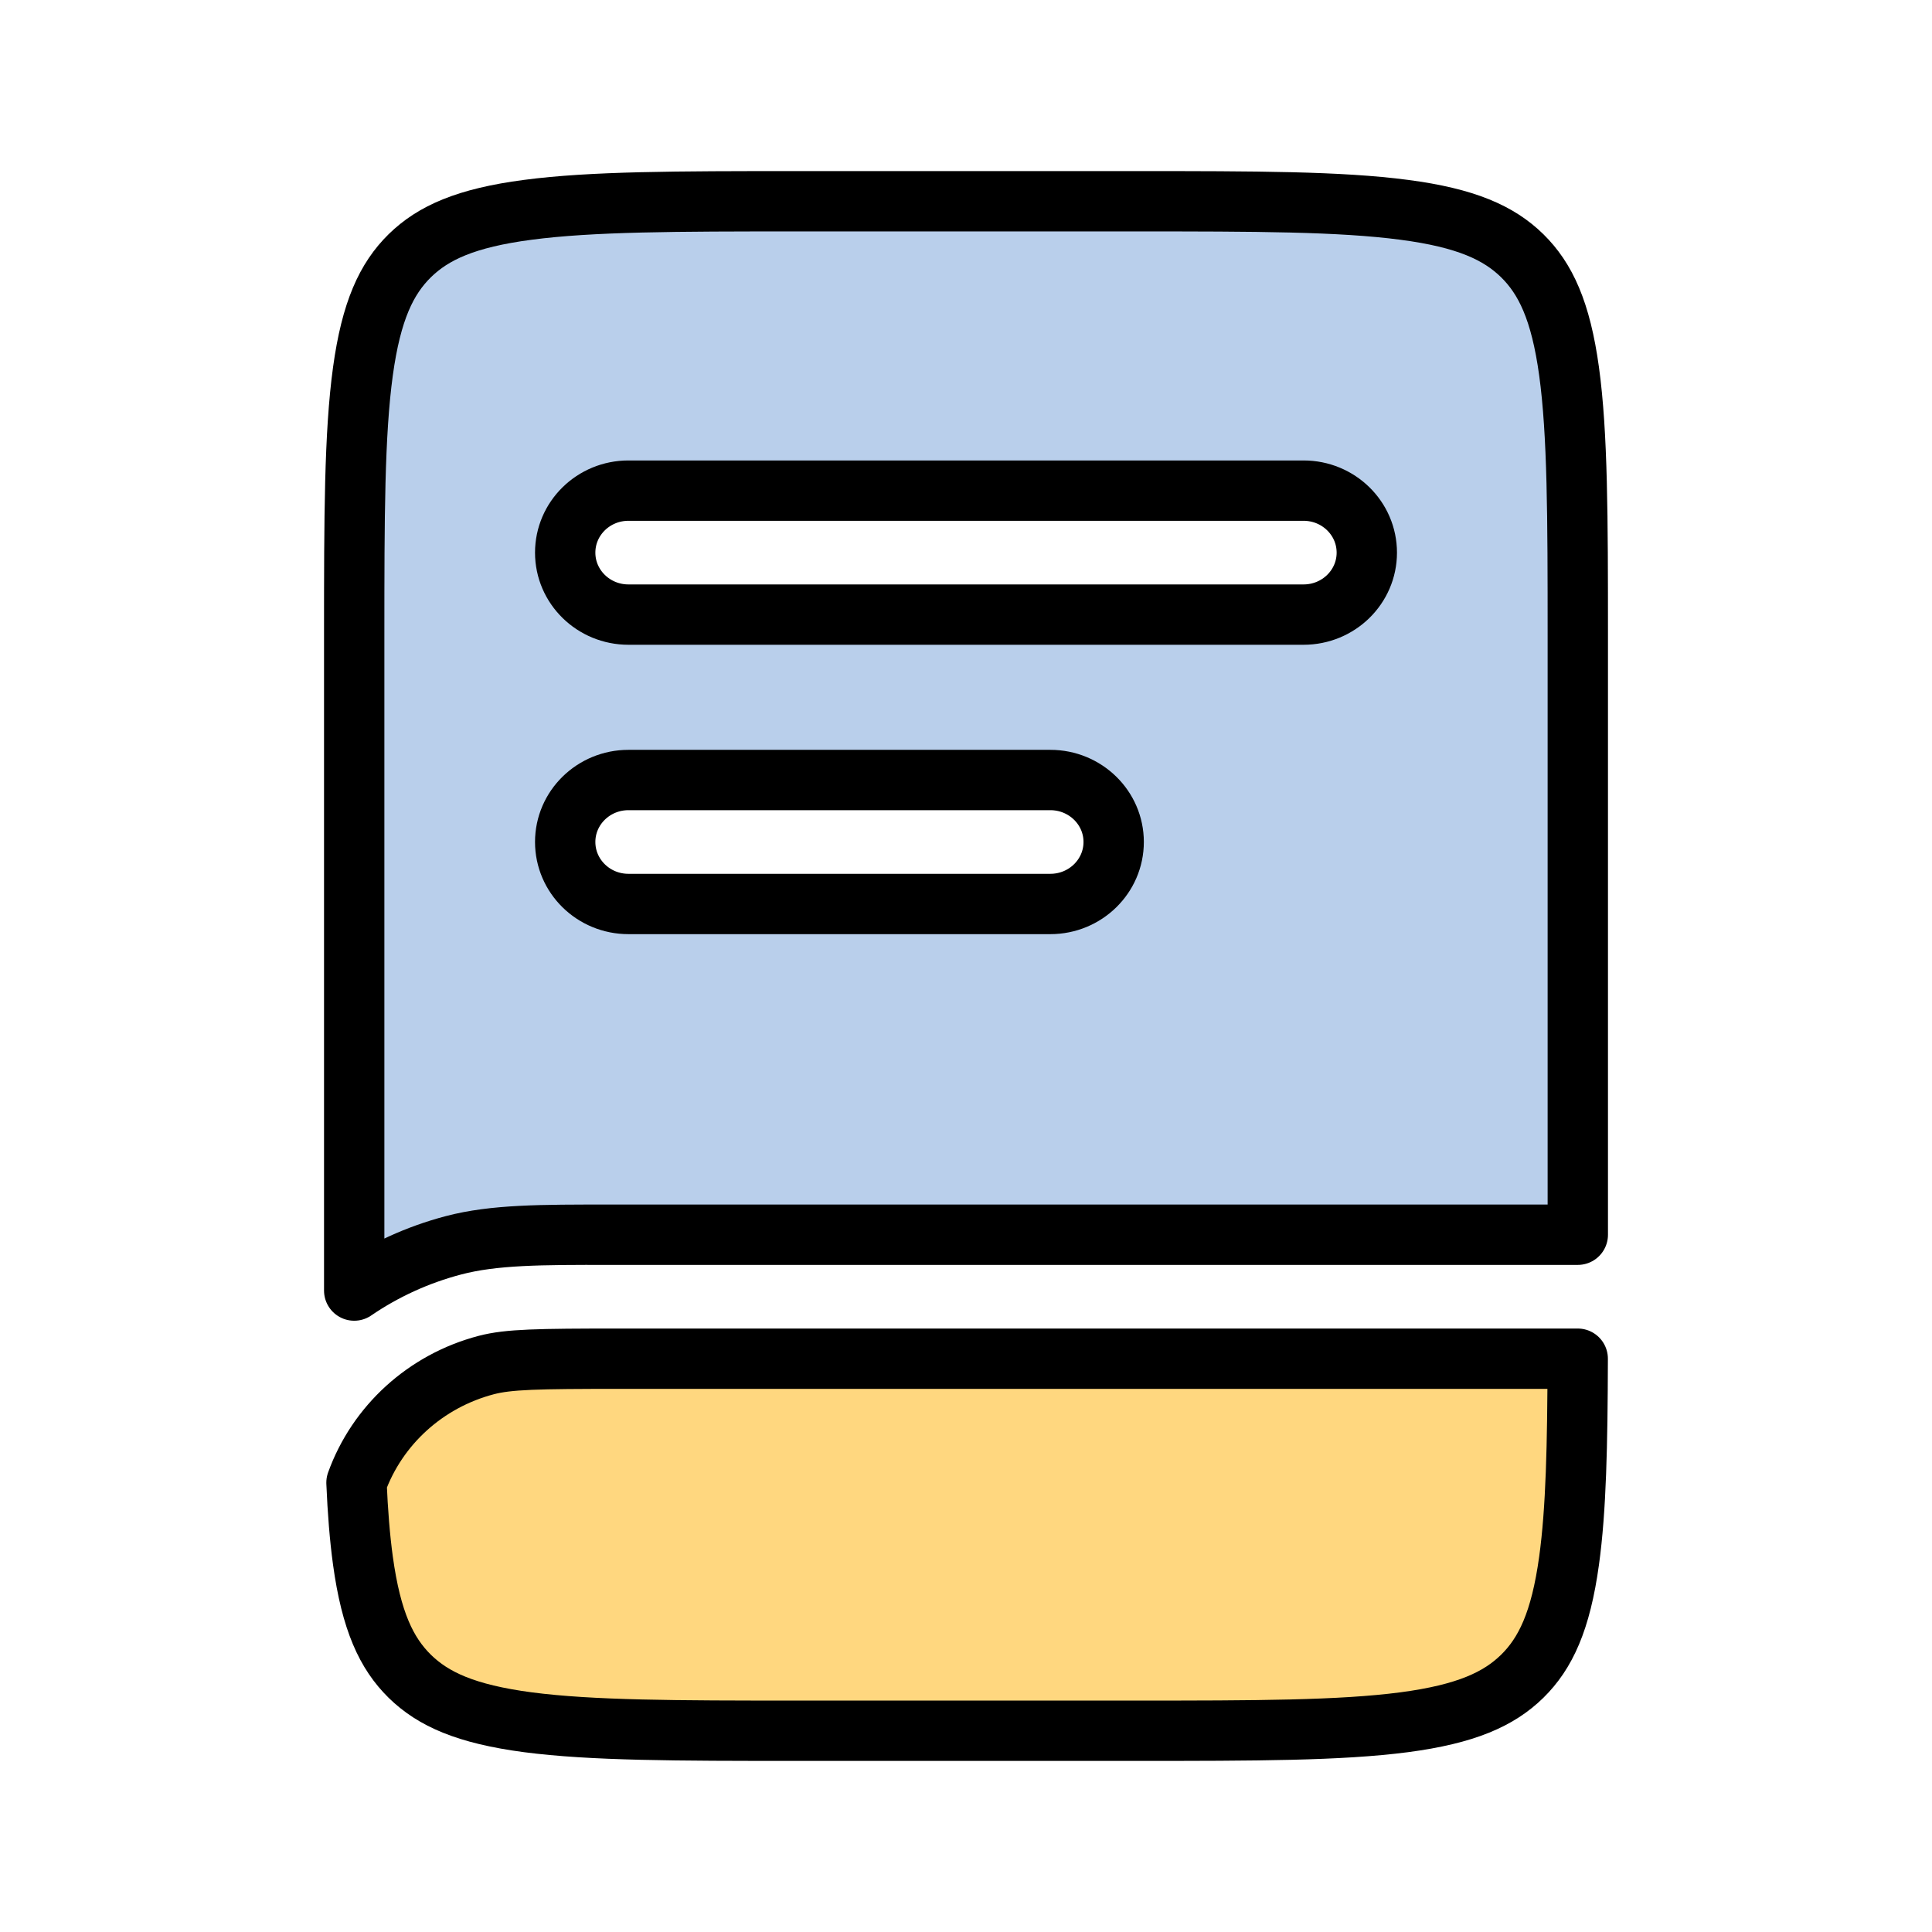
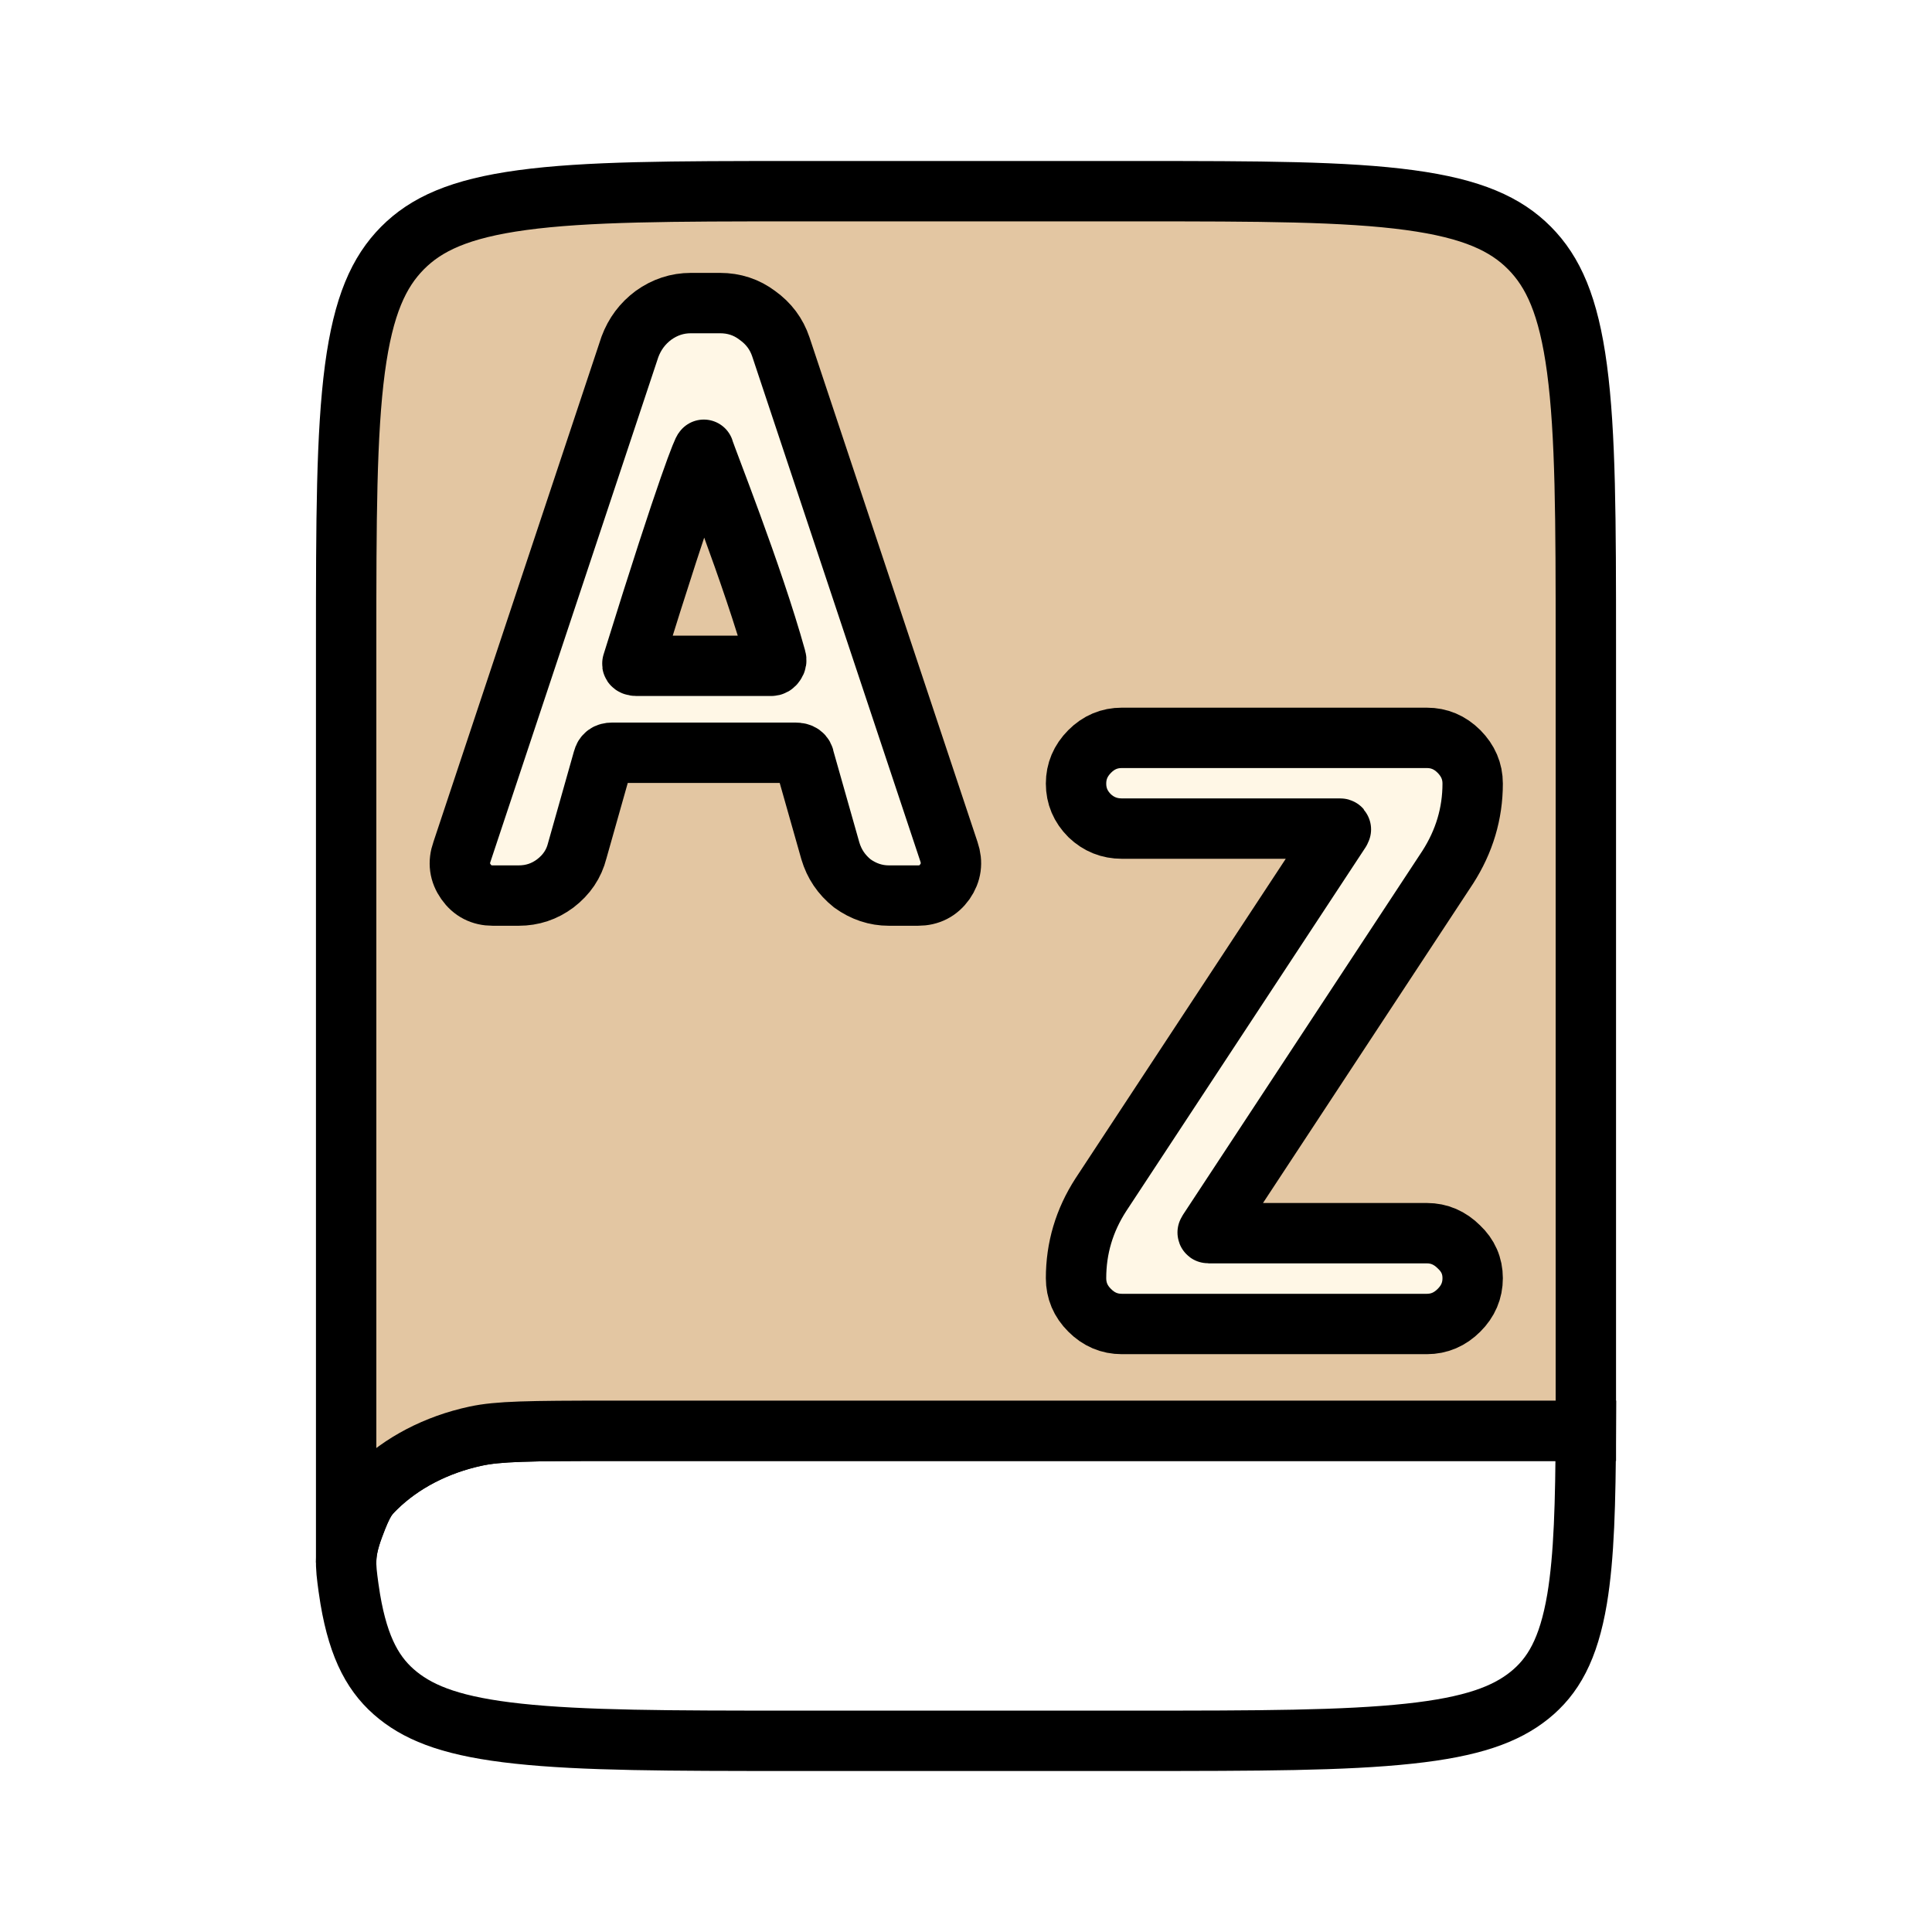
<svg xmlns="http://www.w3.org/2000/svg" viewBox="0 0 24 24">
-   <g transform="translate(0.6 0.6) scale(0.95)" stroke="#000000" stroke-width="0.789" stroke-linejoin="round">
-     <path fill-rule="evenodd" clip-rule="evenodd" d="M6.271 2.112C5.461 2.218 5.033 2.413 4.727 2.712C4.422 3.012 4.223 3.432 4.114 4.225C4.002 5.042 4 6.124 4 7.676V16.244C4.389 15.978 4.827 15.776 5.299 15.652C5.827 15.513 6.443 15.513 7.346 15.514L20 15.514V7.676C20 6.124 19.998 5.042 19.886 4.225C19.777 3.432 19.578 3.012 19.273 2.712C18.967 2.413 18.539 2.218 17.729 2.112C16.895 2.002 15.791 2 14.207 2H9.793C8.209 2 7.105 2.002 6.271 2.112ZM6.759 6.595C6.759 6.147 7.129 5.784 7.586 5.784H16.414C16.871 5.784 17.241 6.147 17.241 6.595C17.241 7.042 16.871 7.405 16.414 7.405H7.586C7.129 7.405 6.759 7.042 6.759 6.595ZM7.586 9.568C7.129 9.568 6.759 9.931 6.759 10.378C6.759 10.826 7.129 11.189 7.586 11.189H13.103C13.56 11.189 13.931 10.826 13.931 10.378C13.931 9.931 13.56 9.568 13.103 9.568H7.586Z" fill="#B9CFEB" />
-     <path d="M7.473 17.135H8.69H13.103H19.999C19.996 18.266 19.978 19.109 19.886 19.775C19.777 20.568 19.578 20.988 19.273 21.288C18.967 21.587 18.539 21.782 17.729 21.889C16.895 21.998 15.791 22 14.207 22H9.793C8.209 22 7.105 21.998 6.271 21.889C5.461 21.782 5.033 21.587 4.727 21.288C4.422 20.988 4.223 20.568 4.114 19.775C4.073 19.475 4.046 19.138 4.03 18.756C4.301 18.004 4.934 17.426 5.727 17.218C6.017 17.142 6.394 17.135 7.473 17.135Z" fill="#FFD77F" />
-   </g>
+   <path d="M 7.598,17.774 L 19.7,17.774 C 19.696,18.669 19.679,19.336 19.591,19.864 C 19.485,20.491 19.293,20.824 18.998,21.061 C 18.703,21.297 18.289,21.452 17.506,21.536 C 16.701,21.623 15.633,21.625 14.103,21.625 L 9.839,21.625 C 8.309,21.625 7.241,21.623 6.436,21.536 C 5.653,21.452 5.239,21.297 4.944,21.061 C 4.649,20.824 4.457,20.491 4.351,19.864 C 4.343,19.816 4.336,19.768 4.329,19.719 C 4.291,19.438 4.271,19.298 4.393,18.968 C 4.515,18.637 4.568,18.585 4.673,18.481 C 4.987,18.174 5.416,17.946 5.91,17.84 C 6.19,17.78 6.555,17.774 7.598,17.774 Z" fill="none" stroke="#000000" stroke-width="0.75" />
+   <path d="M 5,3.081 C 5.294,2.785 5.707,2.592 6.486,2.486 C 7.288,2.377 8.351,2.375 9.876,2.375 L 14.124,2.375 C 15.648,2.375 16.711,2.377 17.514,2.486 C 18.293,2.592 18.706,2.785 19,3.081 C 19.294,3.378 19.485,3.794 19.59,4.58 C 19.698,5.389 19.7,6.461 19.7,7.998 L 19.7,17.774 L 7.598,17.774 C 6.555,17.774 6.19,17.78 5.91,17.84 C 5.416,17.946 4.987,18.174 4.673,18.481 C 4.568,18.585 4.515,18.637 4.393,18.968 C 4.323,19.157 4.3,19.284 4.3,19.411 L 4.3,7.998 C 4.3,6.461 4.302,5.389 4.409,4.58 C 4.514,3.794 4.706,3.378 5,3.081 Z" fill="#E3C6A2" fill-opacity="1" stroke="#000000" stroke-width="0.75" />
+   <path d="M 7.856,8.241 C 7.848,8.264 7.885,8.271 7.905,8.271 L 9.579,8.271 C 9.6,8.271 9.616,8.262 9.629,8.241 C 9.644,8.221 9.646,8.201 9.64,8.181 C 9.346,7.124 8.769,5.686 8.743,5.587 C 8.738,5.574 8.561,5.969 7.856,8.241 Z M 6.121,11.125 C 5.98,11.125 5.869,11.068 5.789,10.954 C 5.708,10.839 5.691,10.715 5.739,10.58 L 7.825,4.309 C 7.885,4.148 7.982,4.018 8.118,3.917 C 8.259,3.816 8.413,3.765 8.582,3.765 L 8.945,3.765 C 9.119,3.765 9.273,3.816 9.407,3.917 C 9.549,4.018 9.646,4.148 9.7,4.309 L 11.788,10.58 C 11.834,10.715 11.817,10.839 11.737,10.954 C 11.656,11.068 11.545,11.125 11.404,11.125 L 11.041,11.125 C 10.88,11.125 10.728,11.075 10.588,10.974 C 10.453,10.866 10.363,10.732 10.315,10.57 L 9.992,9.431 C 9.986,9.377 9.948,9.351 9.882,9.351 L 7.603,9.351 C 7.542,9.351 7.506,9.377 7.492,9.431 L 7.17,10.57 C 7.129,10.732 7.039,10.866 6.898,10.974 C 6.763,11.075 6.612,11.125 6.444,11.125 Z" fill="#FFF7E6" fill-opacity="1" stroke="#000000" stroke-width="0.75" stroke-linecap="round" stroke-linejoin="round" />
+   <path d="M 13.675,14.842 L 16.648,10.323 L 16.648,10.313 L 16.657,10.303 C 16.657,10.296 16.655,10.293 16.648,10.293 L 13.935,10.293 C 13.782,10.293 13.648,10.24 13.536,10.133 C 13.423,10.02 13.367,9.888 13.367,9.734 C 13.367,9.581 13.423,9.449 13.536,9.335 C 13.648,9.222 13.782,9.166 13.935,9.166 L 17.725,9.166 C 17.878,9.166 18.011,9.222 18.124,9.335 C 18.237,9.449 18.294,9.581 18.294,9.734 C 18.294,10.106 18.19,10.452 17.985,10.772 L 15.013,15.29 L 15.013,15.299 L 15.002,15.31 C 15.002,15.317 15.006,15.319 15.013,15.319 L 17.725,15.319 C 17.878,15.319 18.011,15.377 18.124,15.49 C 18.237,15.596 18.294,15.726 18.294,15.878 C 18.294,16.032 18.237,16.165 18.124,16.277 C 18.011,16.39 17.878,16.447 17.725,16.447 L 13.935,16.447 C 13.782,16.447 13.648,16.39 13.536,16.277 C 13.423,16.165 13.367,16.032 13.367,15.878 C 13.367,15.506 13.469,15.161 13.675,14.842 Z" fill="#FFF7E6" fill-opacity="1" stroke="#000000" stroke-width="0.75" stroke-linecap="round" stroke-linejoin="round" />
</svg>
